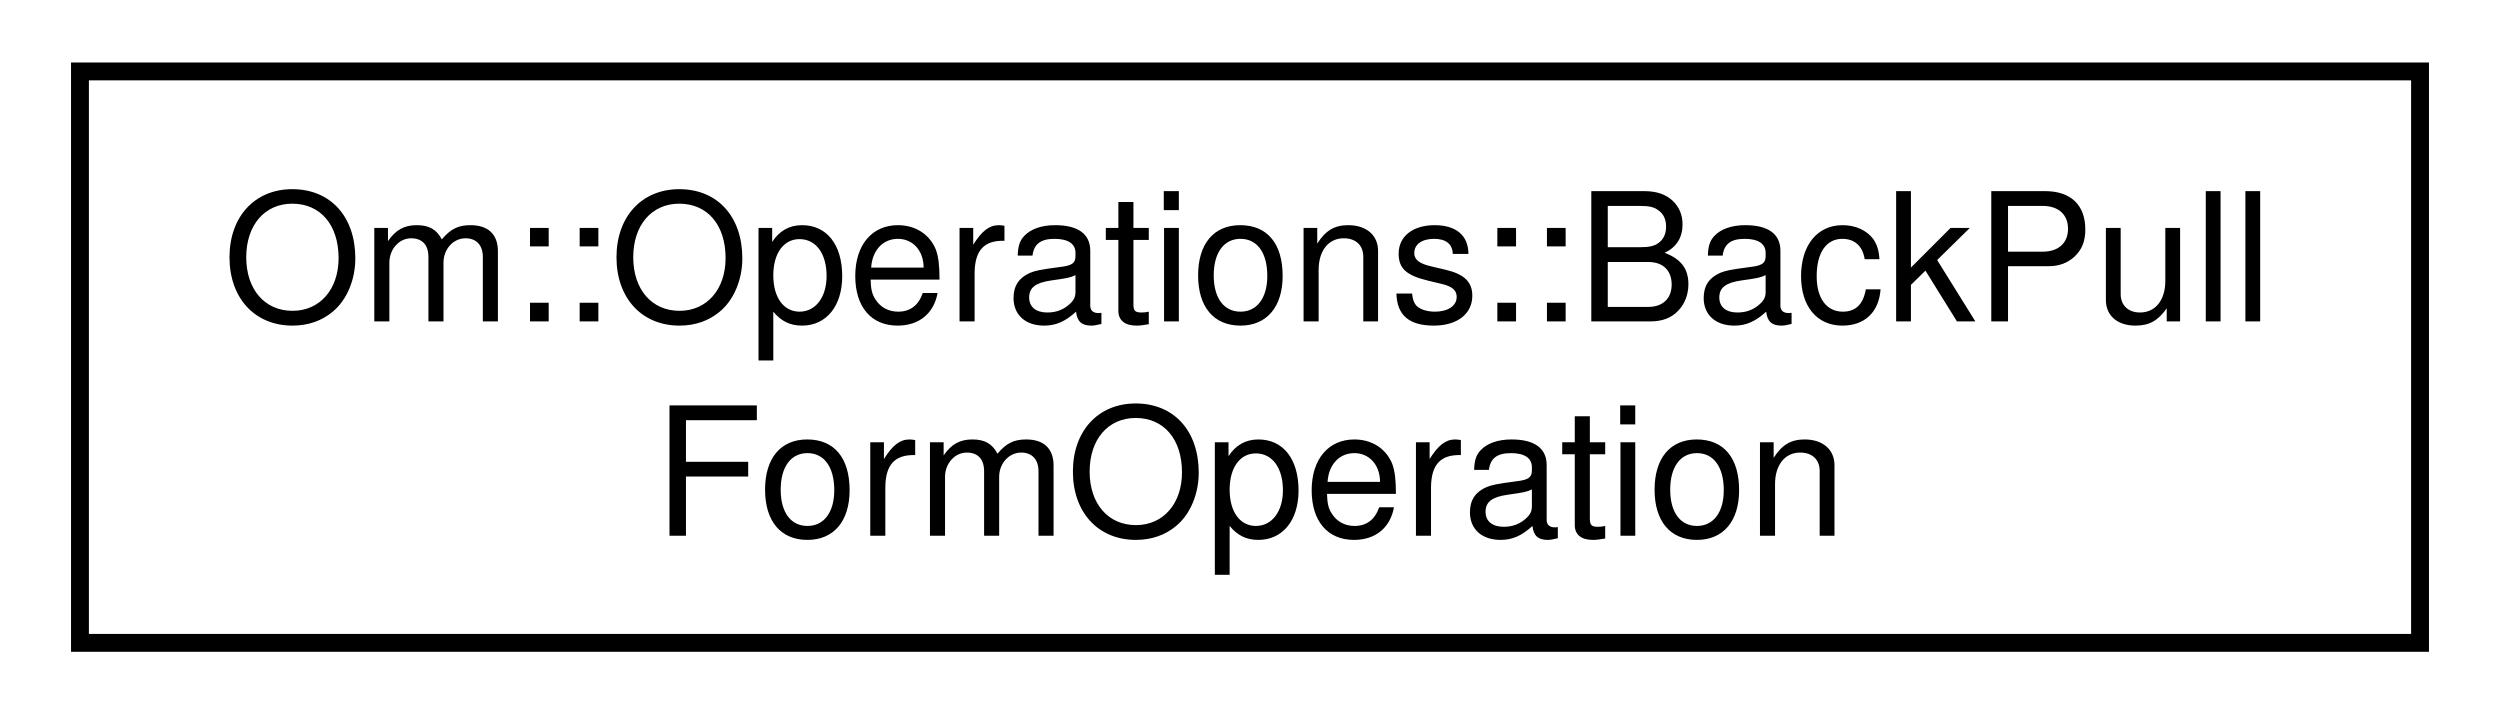
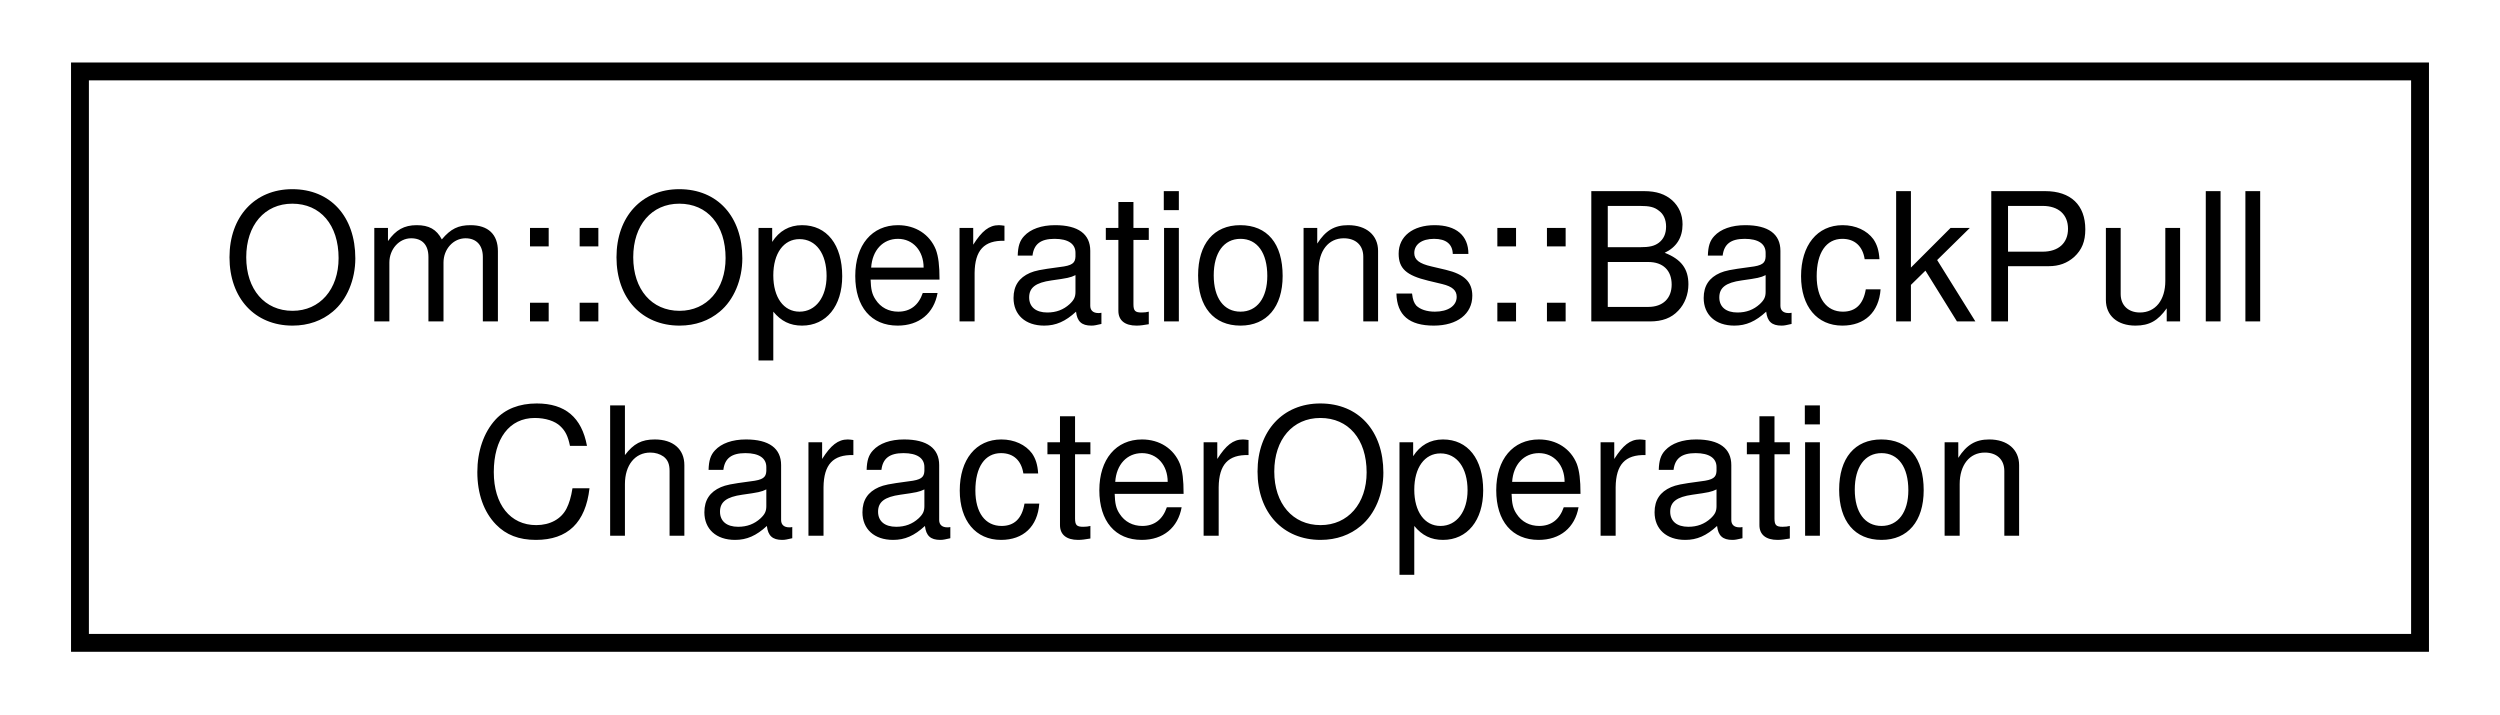
<svg xmlns="http://www.w3.org/2000/svg" xmlns:xlink="http://www.w3.org/1999/xlink" width="140pt" height="40pt" viewBox="0.00 0.00 140.00 40.00">
  <g id="graph0" class="graph" transform="scale(1 1) rotate(0) translate(4 36)">
    <g id="node1" class="node">
      <g id="a_node1">
-         <a xlink:href="class_om_1_1_operations_1_1_back_pull_form_operation.html" target="_top" xlink:title="The forms-&gt; operation implementation.">
+         <a xlink:href="class_om_1_1_operations_1_1_back_pull_character_operation.html" target="_top" xlink:title="The characters-&gt; operation implementation.">
          <polygon fill="none" stroke="black" points="0.478,-0 0.478,-32 131.522,-32 131.522,-0 0.478,-0" />
          <text text-anchor="start" x="8.478" y="-18" font-family="Helvetica,sans-Serif" font-size="10.00">Om::Operations::BackPull</text>
-           <text text-anchor="middle" x="66" y="-6" font-family="Helvetica,sans-Serif" font-size="10.00">FormOperation</text>
+           <text text-anchor="middle" x="66" y="-6" font-family="Helvetica,sans-Serif" font-size="10.00">CharacterOperation</text>
        </a>
      </g>
    </g>
  </g>
</svg>
